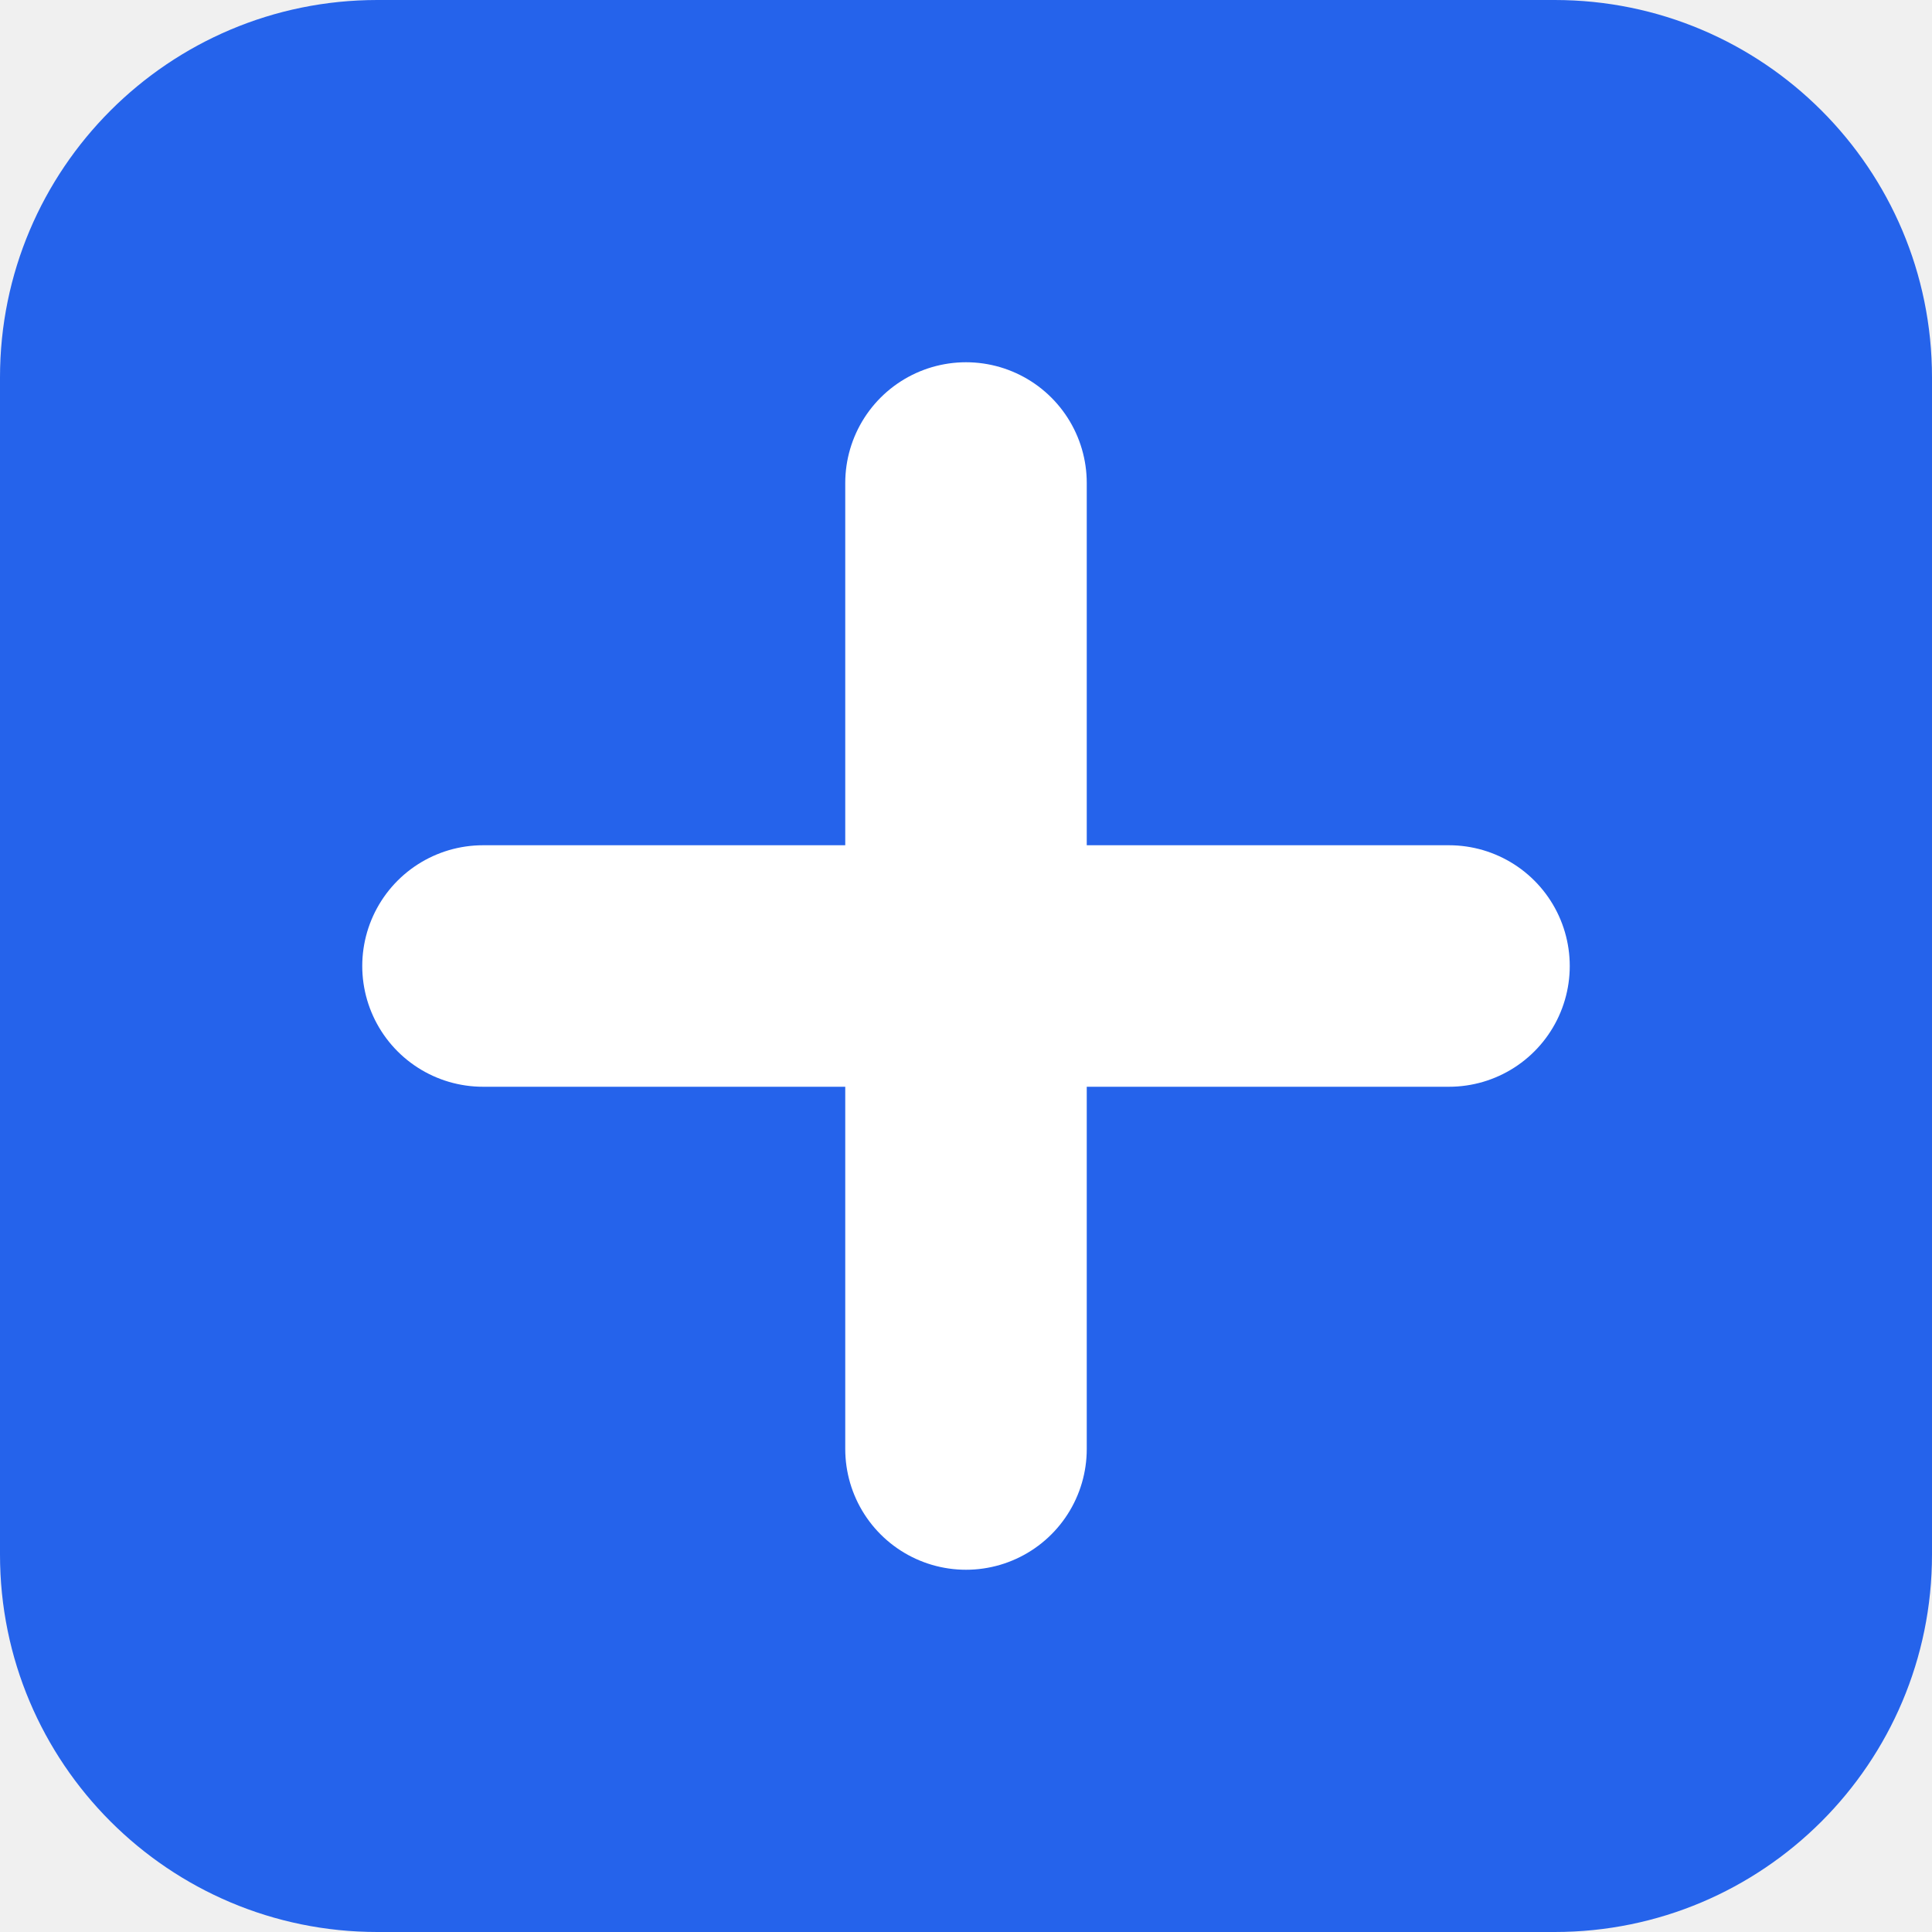
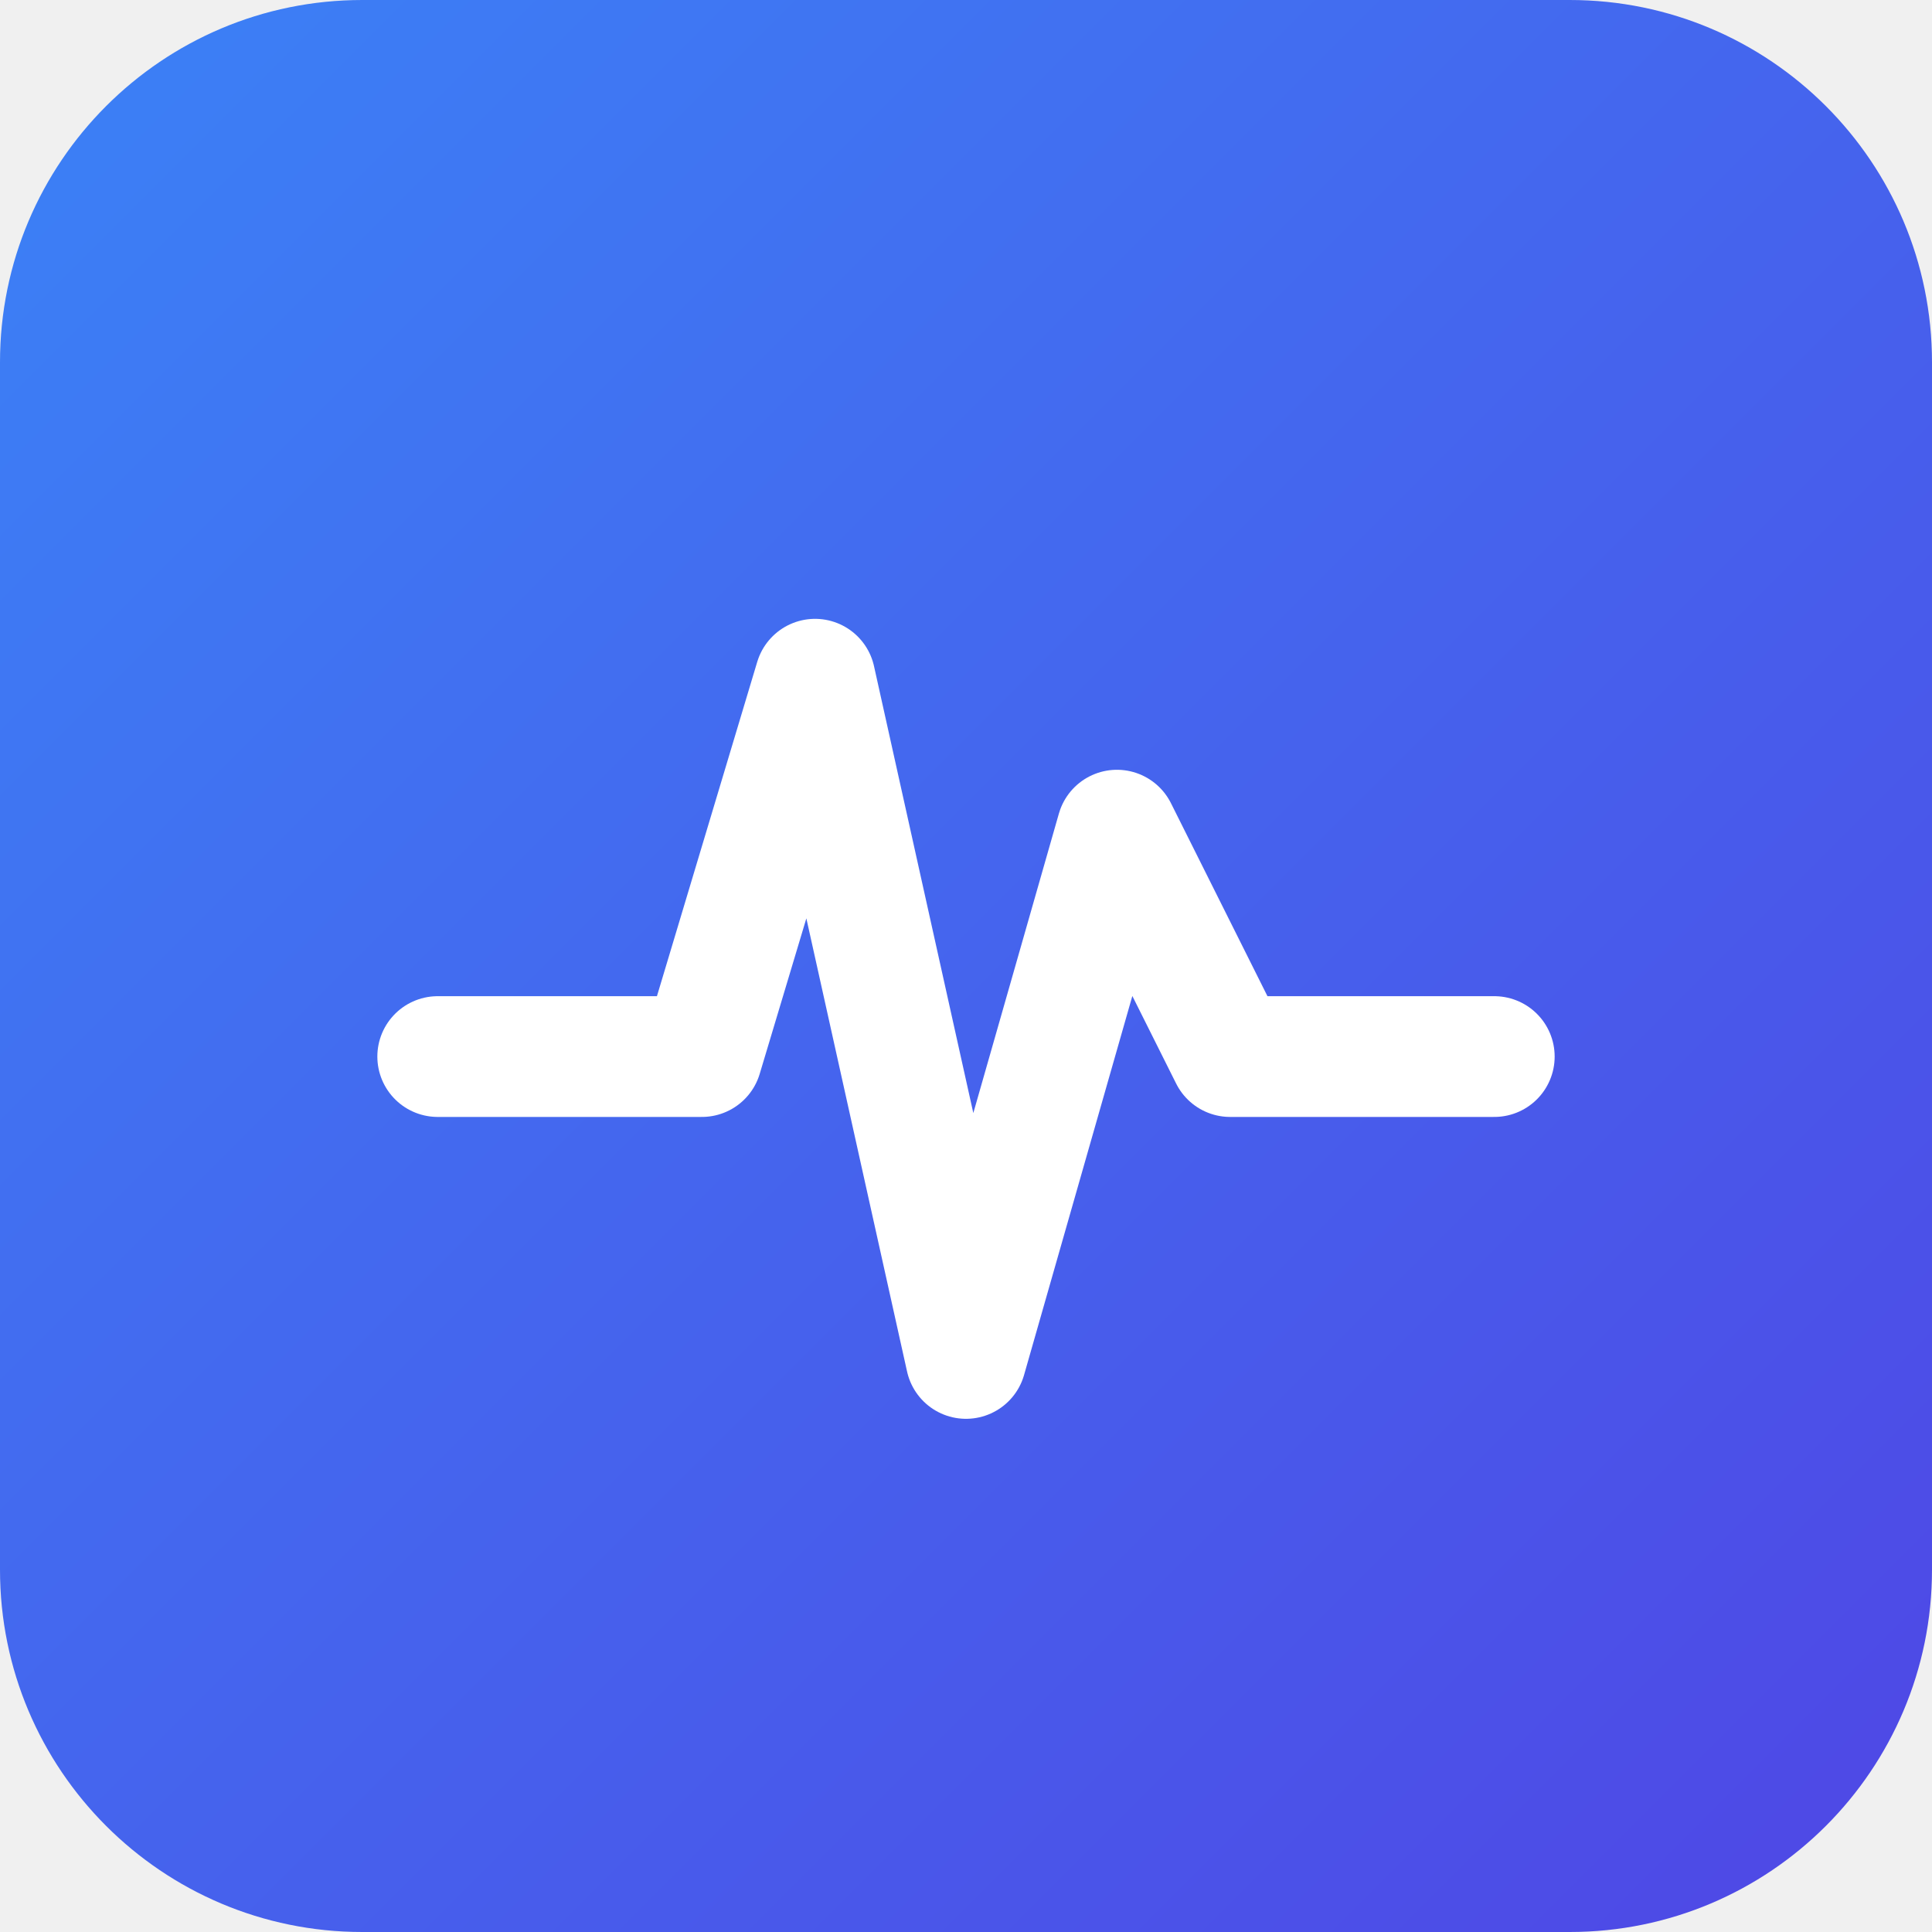
<svg xmlns="http://www.w3.org/2000/svg" viewBox="0 0 512 512">
-   <rect width="512" height="512" rx="100" fill="#2563eb" />
-   <path d="M256 128V384M128 256H384" stroke="white" stroke-width="64" stroke-linecap="round" />
+   <defs>
+     <linearGradient id="bg" x1="0%" y1="0%" x2="100%" y2="100%">
+       <stop offset="0%" style="stop-color:#3b82f6" />
+       <stop offset="100%" style="stop-color:#4f46e5" />
+     </linearGradient>
+   </defs>
+   <rect width="512" height="512" rx="96" ry="96" fill="url(#bg)" />
+   <polyline points="116,280 186,280 216,180 256,360 296,220 326,280 396,280" fill="none" stroke="white" stroke-width="32" stroke-linecap="round" stroke-linejoin="round" />
</svg>
